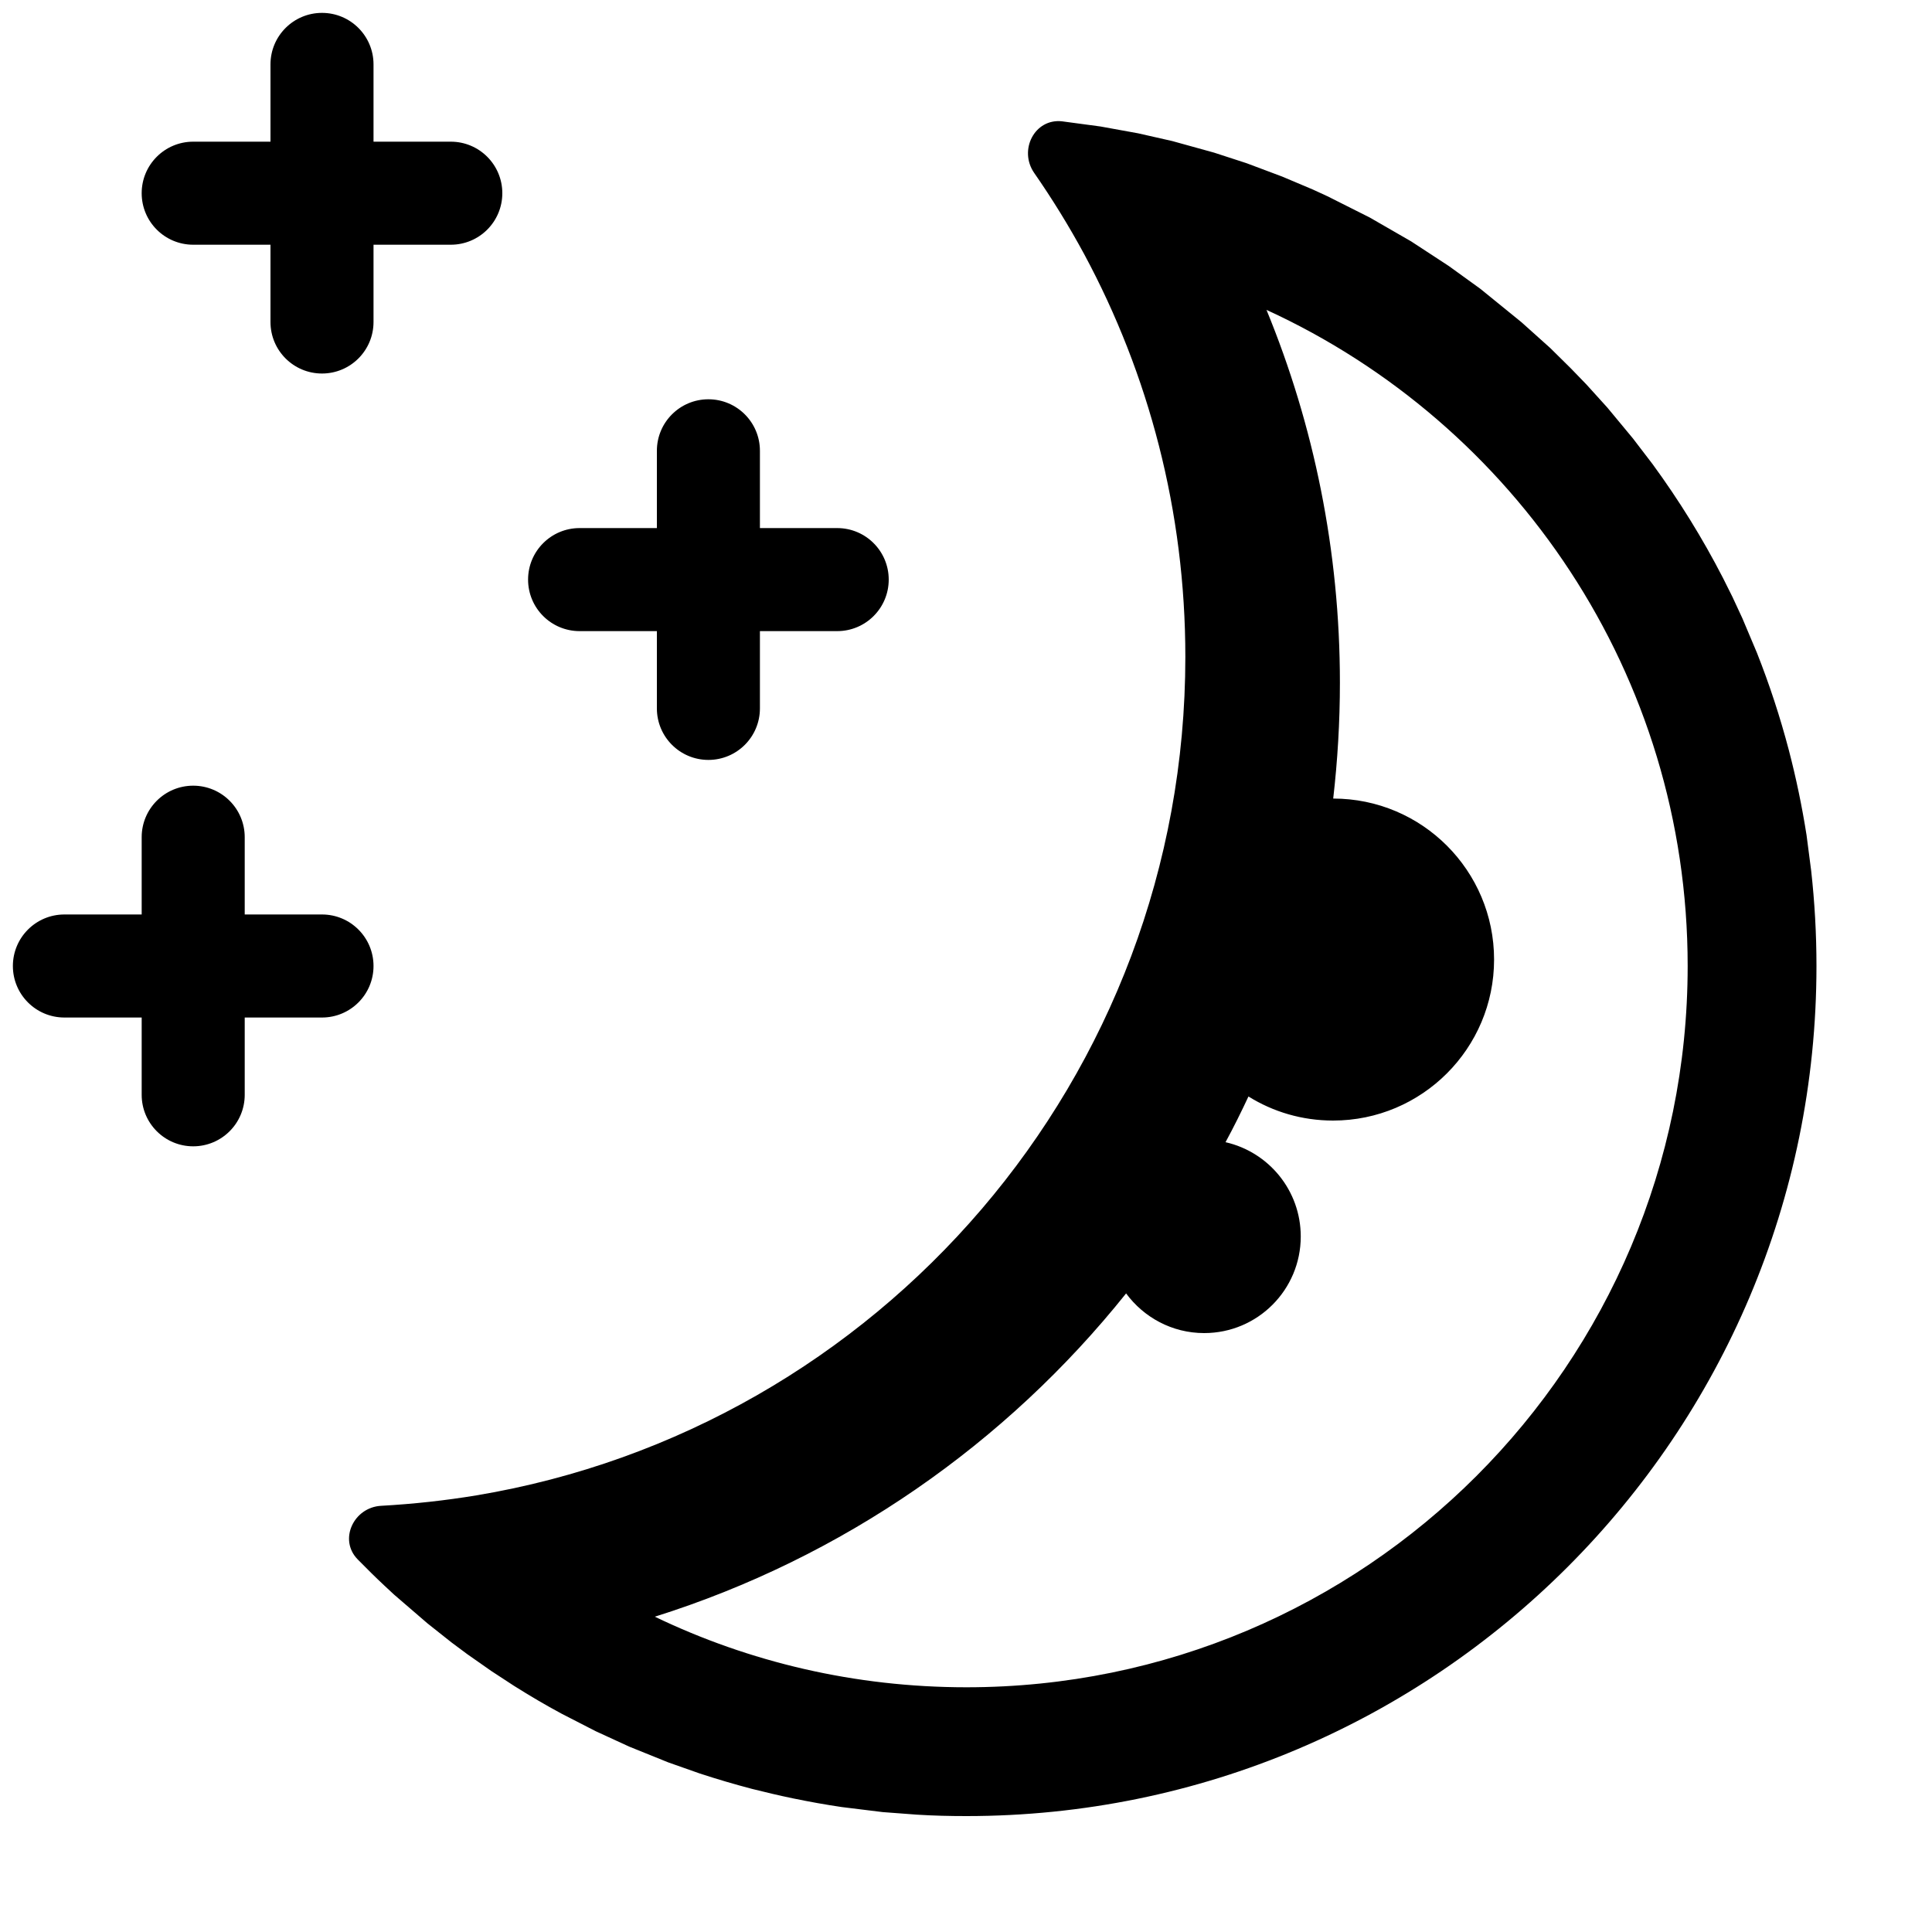
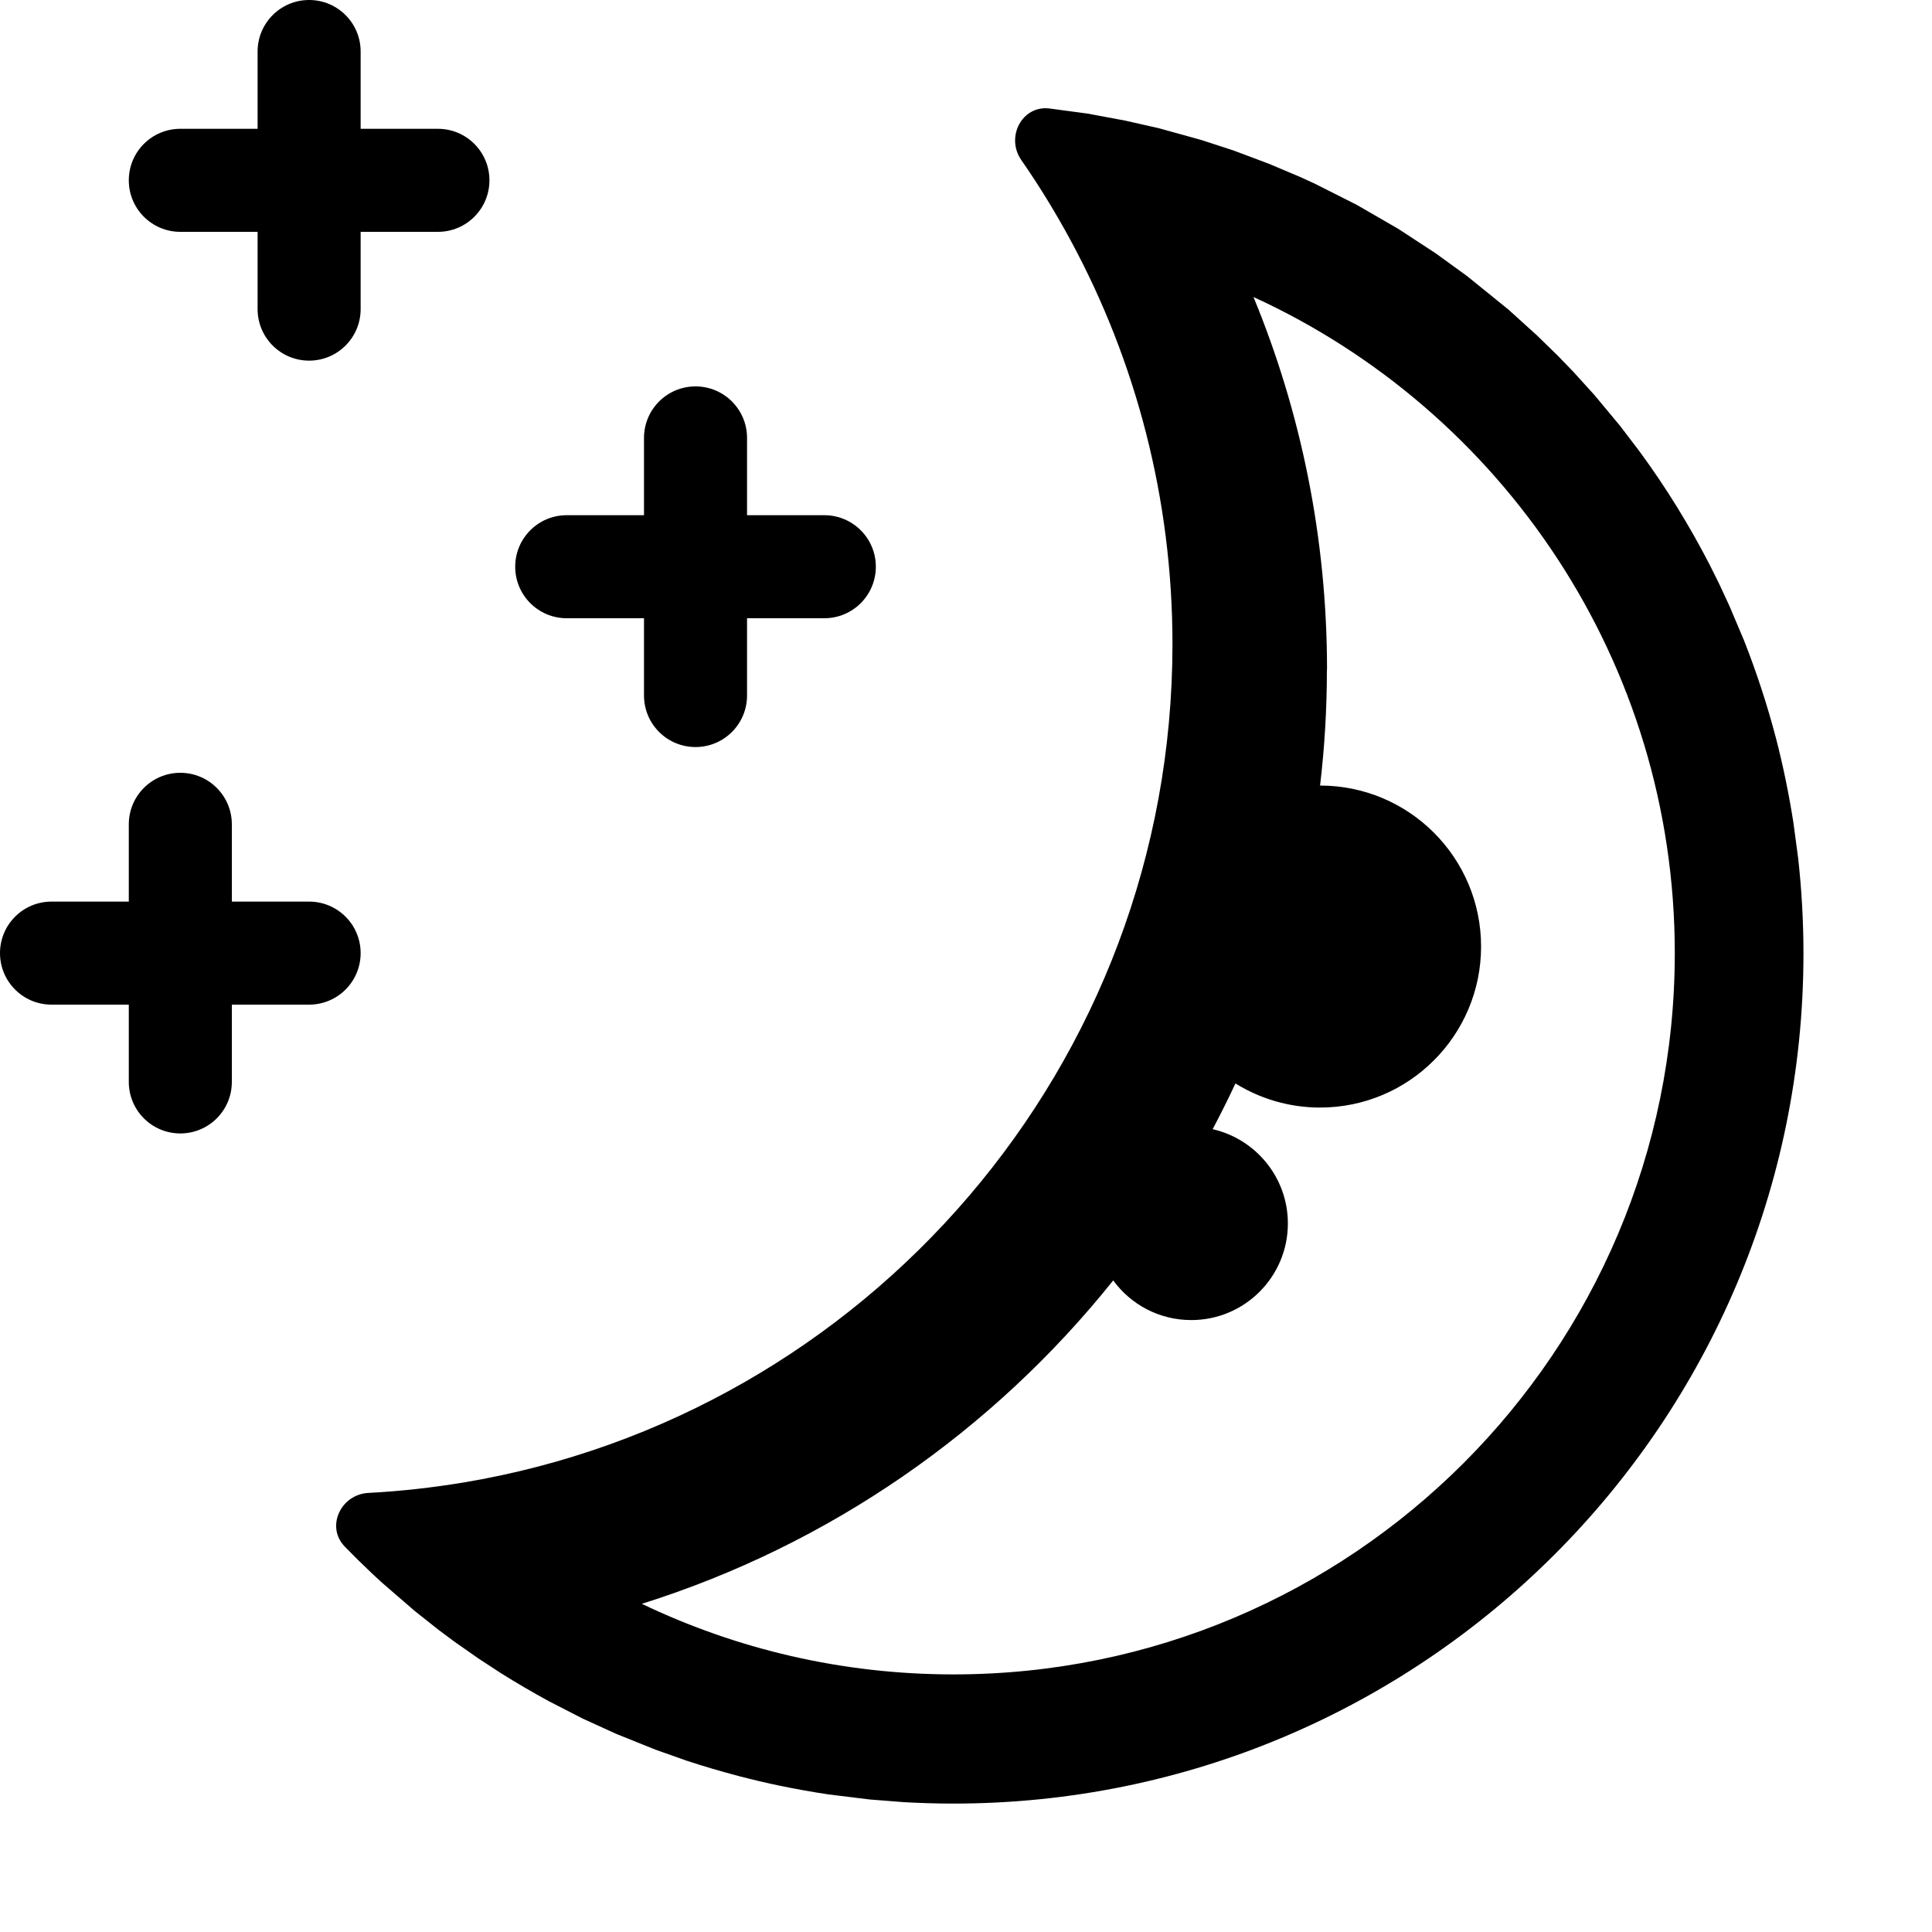
- <svg xmlns="http://www.w3.org/2000/svg" width="15" height="15" viewBox="0 0 15 15" fill="none">
-   <path fill-rule="evenodd" clip-rule="evenodd" d="M2.9 0.5C2.9 0.279 2.721 0.1 2.5 0.1C2.279 0.1 2.1 0.279 2.1 0.5V1.1H1.5C1.279 1.1 1.1 1.279 1.1 1.5C1.1 1.721 1.279 1.9 1.5 1.9H2.1V2.5C2.1 2.721 2.279 2.9 2.5 2.9C2.721 2.9 2.9 2.721 2.9 2.5V1.9H3.5C3.721 1.9 3.9 1.721 3.9 1.5C3.9 1.279 3.721 1.1 3.5 1.1H2.9V0.5ZM5.9 3.5C5.9 3.279 5.721 3.1 5.5 3.1C5.279 3.1 5.1 3.279 5.1 3.5V4.1H4.5C4.279 4.1 4.1 4.279 4.1 4.5C4.1 4.721 4.279 4.9 4.5 4.9H5.1V5.5C5.1 5.721 5.279 5.9 5.5 5.9C5.721 5.9 5.9 5.721 5.9 5.5V4.9H6.5C6.721 4.9 6.9 4.721 6.9 4.5C6.9 4.279 6.721 4.1 6.5 4.1H5.9V3.5ZM1.9 6.5C1.9 6.279 1.721 6.1 1.5 6.1C1.279 6.1 1.1 6.279 1.1 6.5V7.1H0.5C0.279 7.1 0.1 7.279 0.1 7.5C0.1 7.721 0.279 7.9 0.5 7.9H1.1V8.5C1.1 8.721 1.279 8.9 1.5 8.9C1.721 8.9 1.9 8.721 1.9 8.5V7.9H2.5C2.721 7.9 2.9 7.721 2.9 7.5C2.9 7.279 2.721 7.1 2.5 7.1H1.9V6.5ZM8.544 0.982L8.246 0.942C8.033 0.918 7.907 1.165 8.029 1.342C8.17 1.545 8.3 1.756 8.418 1.974C8.919 2.905 9.203 3.969 9.203 5.1C9.203 8.372 6.823 11.088 3.699 11.61C3.457 11.65 3.21 11.677 2.96 11.691C2.746 11.702 2.627 11.954 2.777 12.107C2.846 12.177 2.915 12.246 2.987 12.313L3.059 12.38L3.319 12.604L3.507 12.753L3.628 12.843L3.815 12.974L3.991 13.089C4.112 13.165 4.235 13.238 4.362 13.306L4.625 13.441L4.886 13.561L5.188 13.683L5.432 13.769C5.566 13.813 5.702 13.853 5.839 13.889C5.943 13.915 6.048 13.94 6.154 13.962C6.28 13.988 6.407 14.011 6.536 14.03L6.853 14.069L7.119 14.089C7.246 14.097 7.374 14.1 7.503 14.1C11.148 14.1 14.103 11.145 14.103 7.5C14.103 7.25 14.089 7.004 14.062 6.761L14.026 6.484C13.991 6.261 13.945 6.041 13.889 5.826C13.821 5.567 13.738 5.314 13.641 5.069L13.528 4.801L13.451 4.635L13.377 4.487C13.218 4.178 13.035 3.883 12.831 3.604L12.678 3.404L12.479 3.164L12.316 2.984L12.196 2.86L12.036 2.702L11.813 2.502L11.493 2.242L11.248 2.065L10.956 1.874L10.635 1.689L10.307 1.524L10.194 1.472L9.955 1.371L9.678 1.267L9.426 1.185L9.101 1.095L8.836 1.035L8.544 0.982ZM10.403 5.3C10.403 4.276 10.2 3.298 9.833 2.406C11.762 3.29 13.103 5.239 13.103 7.5C13.103 10.593 10.596 13.1 7.503 13.1C6.637 13.1 5.816 12.904 5.084 12.552C6.542 12.094 7.811 11.208 8.743 10.042C8.88 10.228 9.1 10.35 9.349 10.35C9.764 10.35 10.099 10.014 10.099 9.6C10.099 9.243 9.85 8.944 9.515 8.868C9.578 8.752 9.637 8.633 9.693 8.513C9.884 8.632 10.109 8.7 10.35 8.7C11.04 8.7 11.6 8.14 11.6 7.45C11.6 6.76 11.041 6.2 10.351 6.2C10.385 5.905 10.403 5.605 10.403 5.3Z" fill="currentcolor" />
+ <svg xmlns="http://www.w3.org/2000/svg" fill="none" height="15" viewBox="0 0 15 15" width="15">
+   <path clip-rule="evenodd" d="m2.8.4c0-.221-.179-.4-.4-.4-.221 0-.4.179-.4.4v.6h-.6c-.221 0-.4.179-.4.4 0 .221.179.4.4.4h.6v.6c0 .221.179.4.4.4.221 0 .4-.179.4-.4v-.6h.6c.221 0 .4-.179.4-.4 0-.221-.179-.4-.4-.4h-.6zm3 3c0-.221-.179-.4-.4-.4-.221 0-.4.179-.4.4v.6h-.6c-.221 0-.4.179-.4.4 0 .221.179.4.4.4h.6v.6c0 .221.179.4.4.4.221 0 .4-.179.4-.4v-.6h.6c.221 0 .4-.179.4-.4 0-.221-.179-.4-.4-.4h-.6zm-4 3c0-.221-.179-.4-.4-.4-.221 0-.4.179-.4.4v.6h-.6c-.221 0-.4.179-.4.4 0 .221.179.4.4.4h.6v.6c0 .221.179.4.4.4.221 0 .4-.179.4-.4v-.6h.6c.221 0 .4-.179.4-.4 0-.221-.179-.4-.4-.4h-.6zm6.644-5.518-.298-.04c-.213-.024-.339.224-.217.4.141.203.27.414.388.633.501.93.786 1.995.786 3.126 0 3.272-2.381 5.988-5.504 6.509-.242.04-.489.068-.739.081-.214.011-.333.263-.183.417.068.07.138.139.209.206l.072.067.26.225.188.149.121.09.187.131.176.115c.121.076.245.148.371.217l.263.135.261.119.303.122.243.086c.134.044.27.084.407.12.104.027.209.052.315.074.126.026.253.049.381.068l.317.039.267.021c.127.007.255.011.384.011 3.645 0 6.6-2.955 6.6-6.6 0-.25-.014-.496-.041-.739l-.037-.277c-.035-.223-.08-.443-.136-.658-.068-.259-.151-.512-.248-.758l-.113-.267-.077-.166-.074-.149c-.159-.309-.341-.604-.545-.882l-.153-.201-.199-.239-.164-.181-.12-.124-.161-.157-.222-.201-.321-.26-.244-.177-.292-.191-.322-.186-.327-.165-.114-.052-.239-.101-.277-.104-.252-.082-.325-.09-.265-.06zm1.859 4.318c0-1.024-.203-2.002-.571-2.894 1.93.884 3.271 2.833 3.271 5.094 0 3.093-2.507 5.6-5.6 5.6-.867 0-1.687-.197-2.42-.548 1.458-.458 2.727-1.344 3.66-2.511.136.187.357.308.606.308.414 0 .75-.336.75-.75 0-.357-.25-.656-.584-.732.062-.117.121-.235.177-.355.191.118.416.187.657.187.69 0 1.25-.56 1.25-1.25 0-.69-.559-1.25-1.25-1.25.035-.295.053-.595.053-.9z" fill="currentcolor" fill-rule="evenodd" />
</svg>
